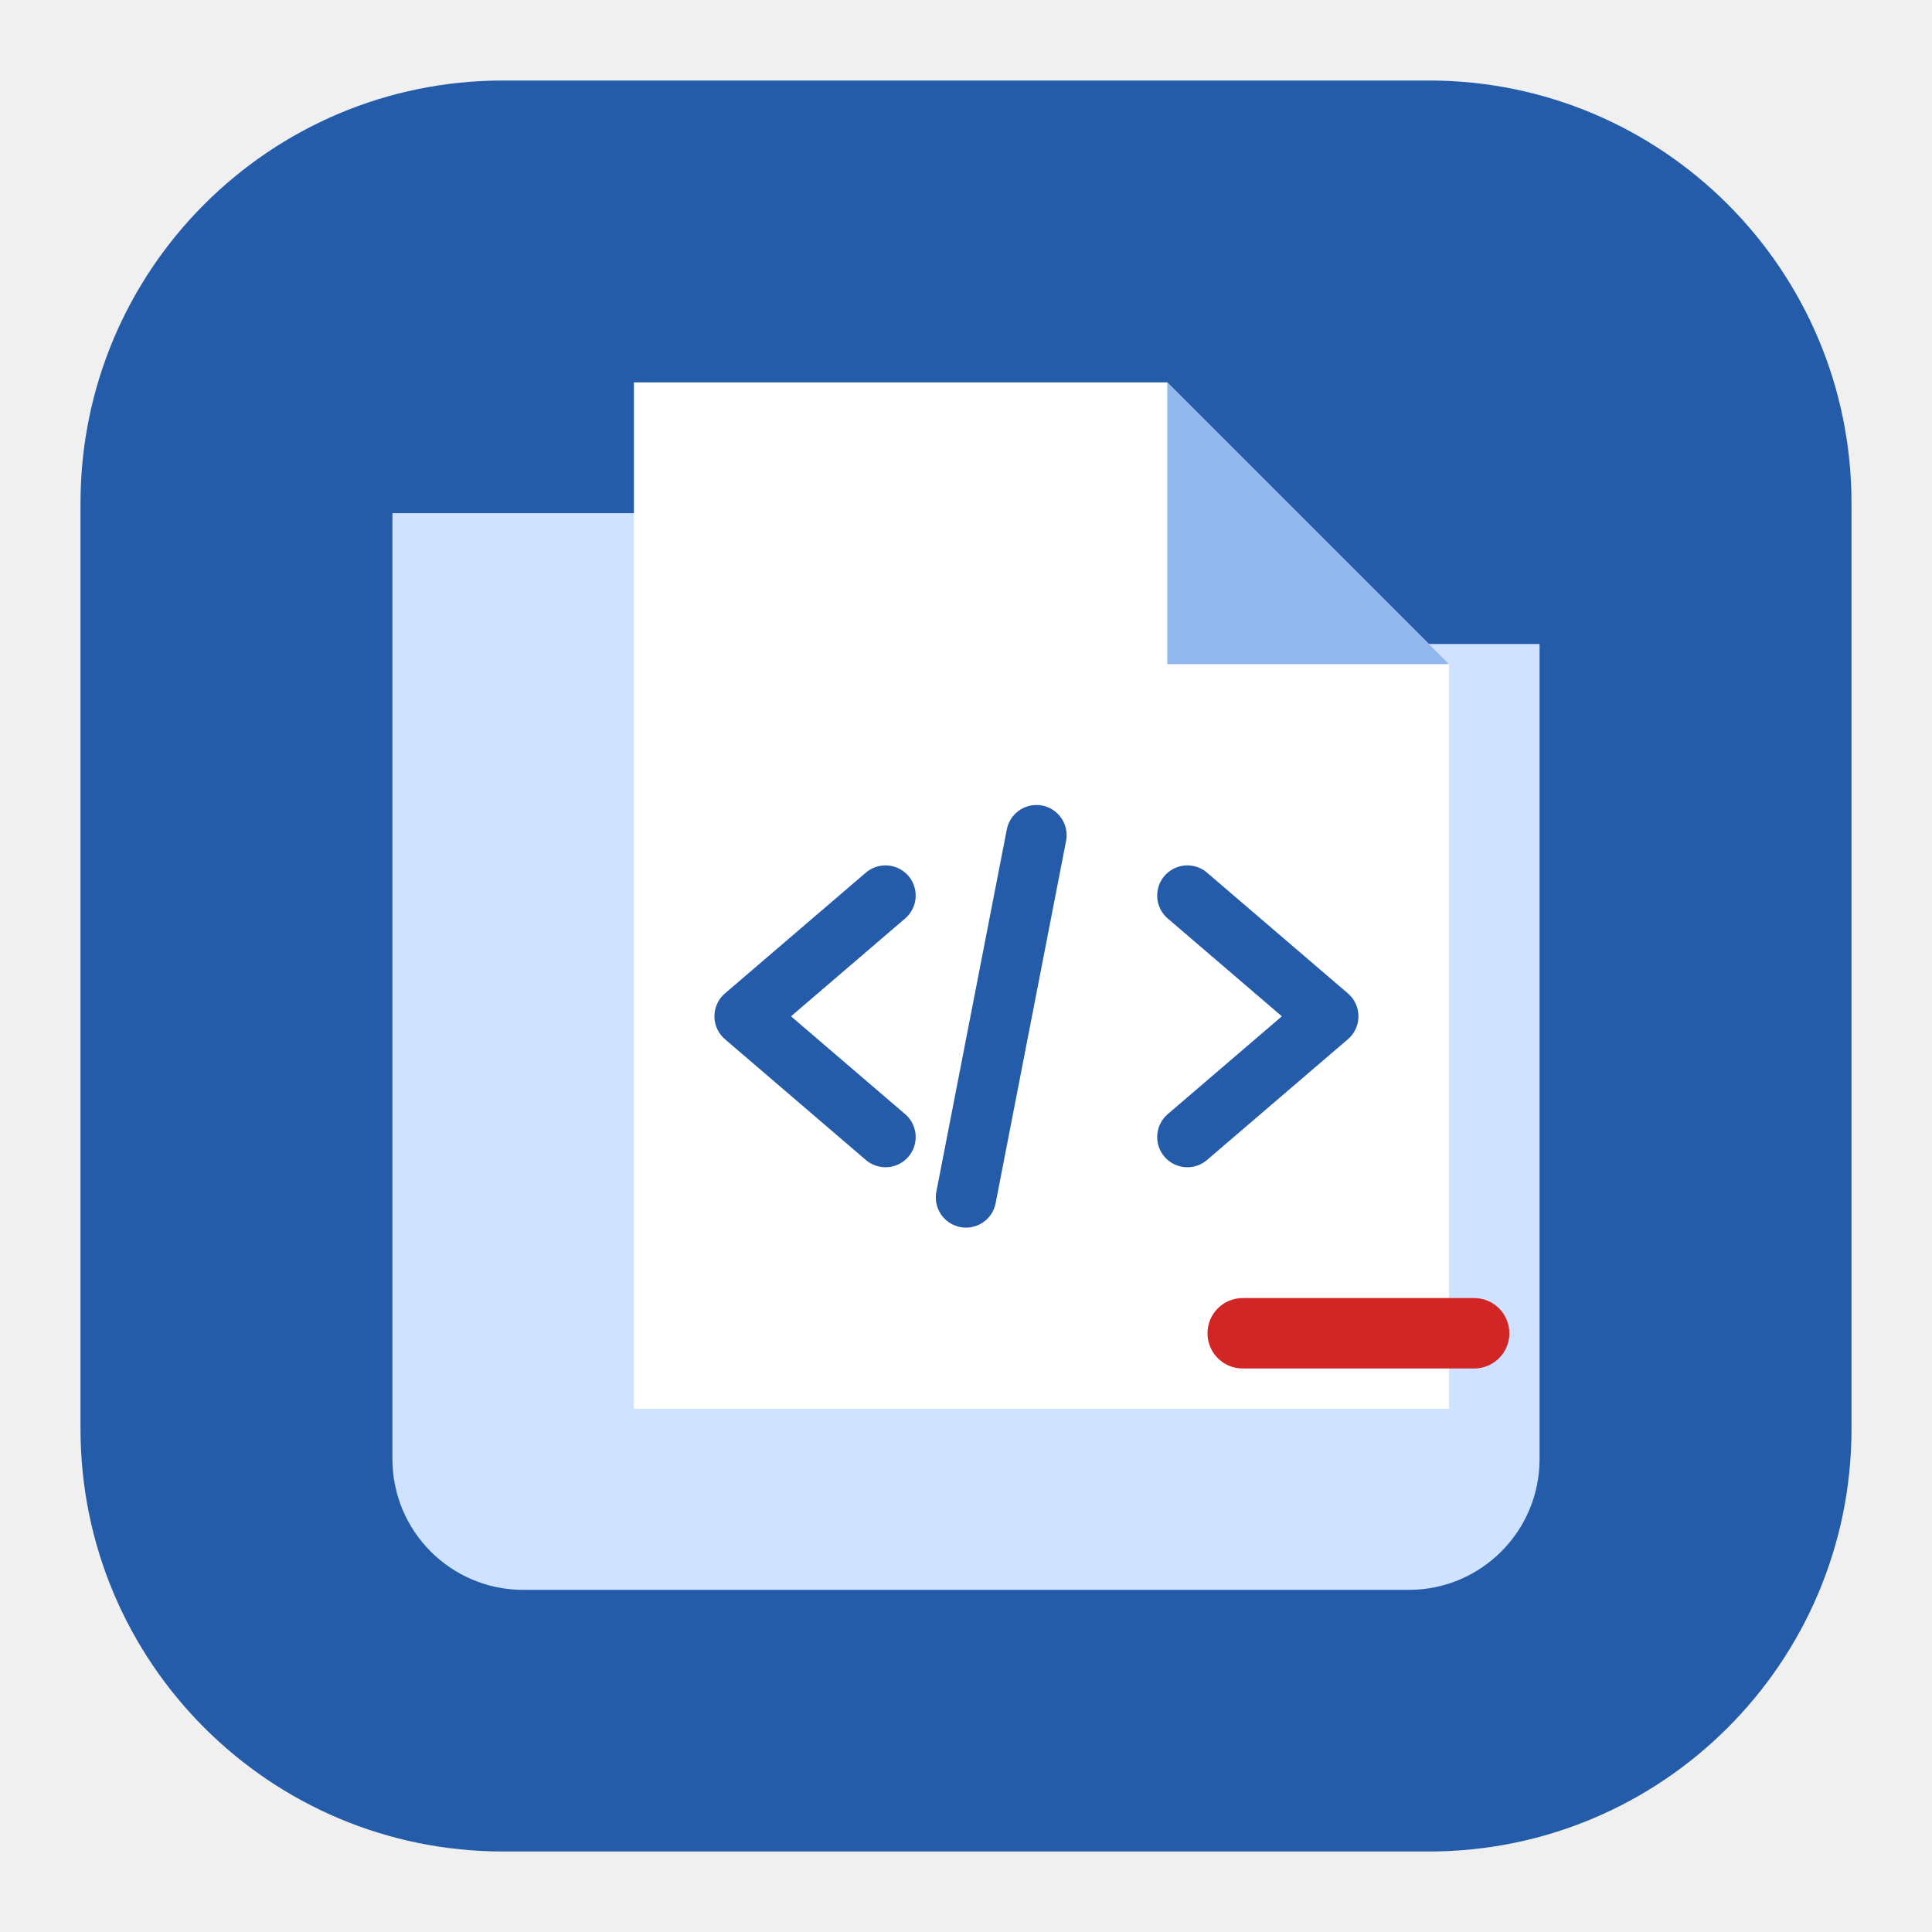
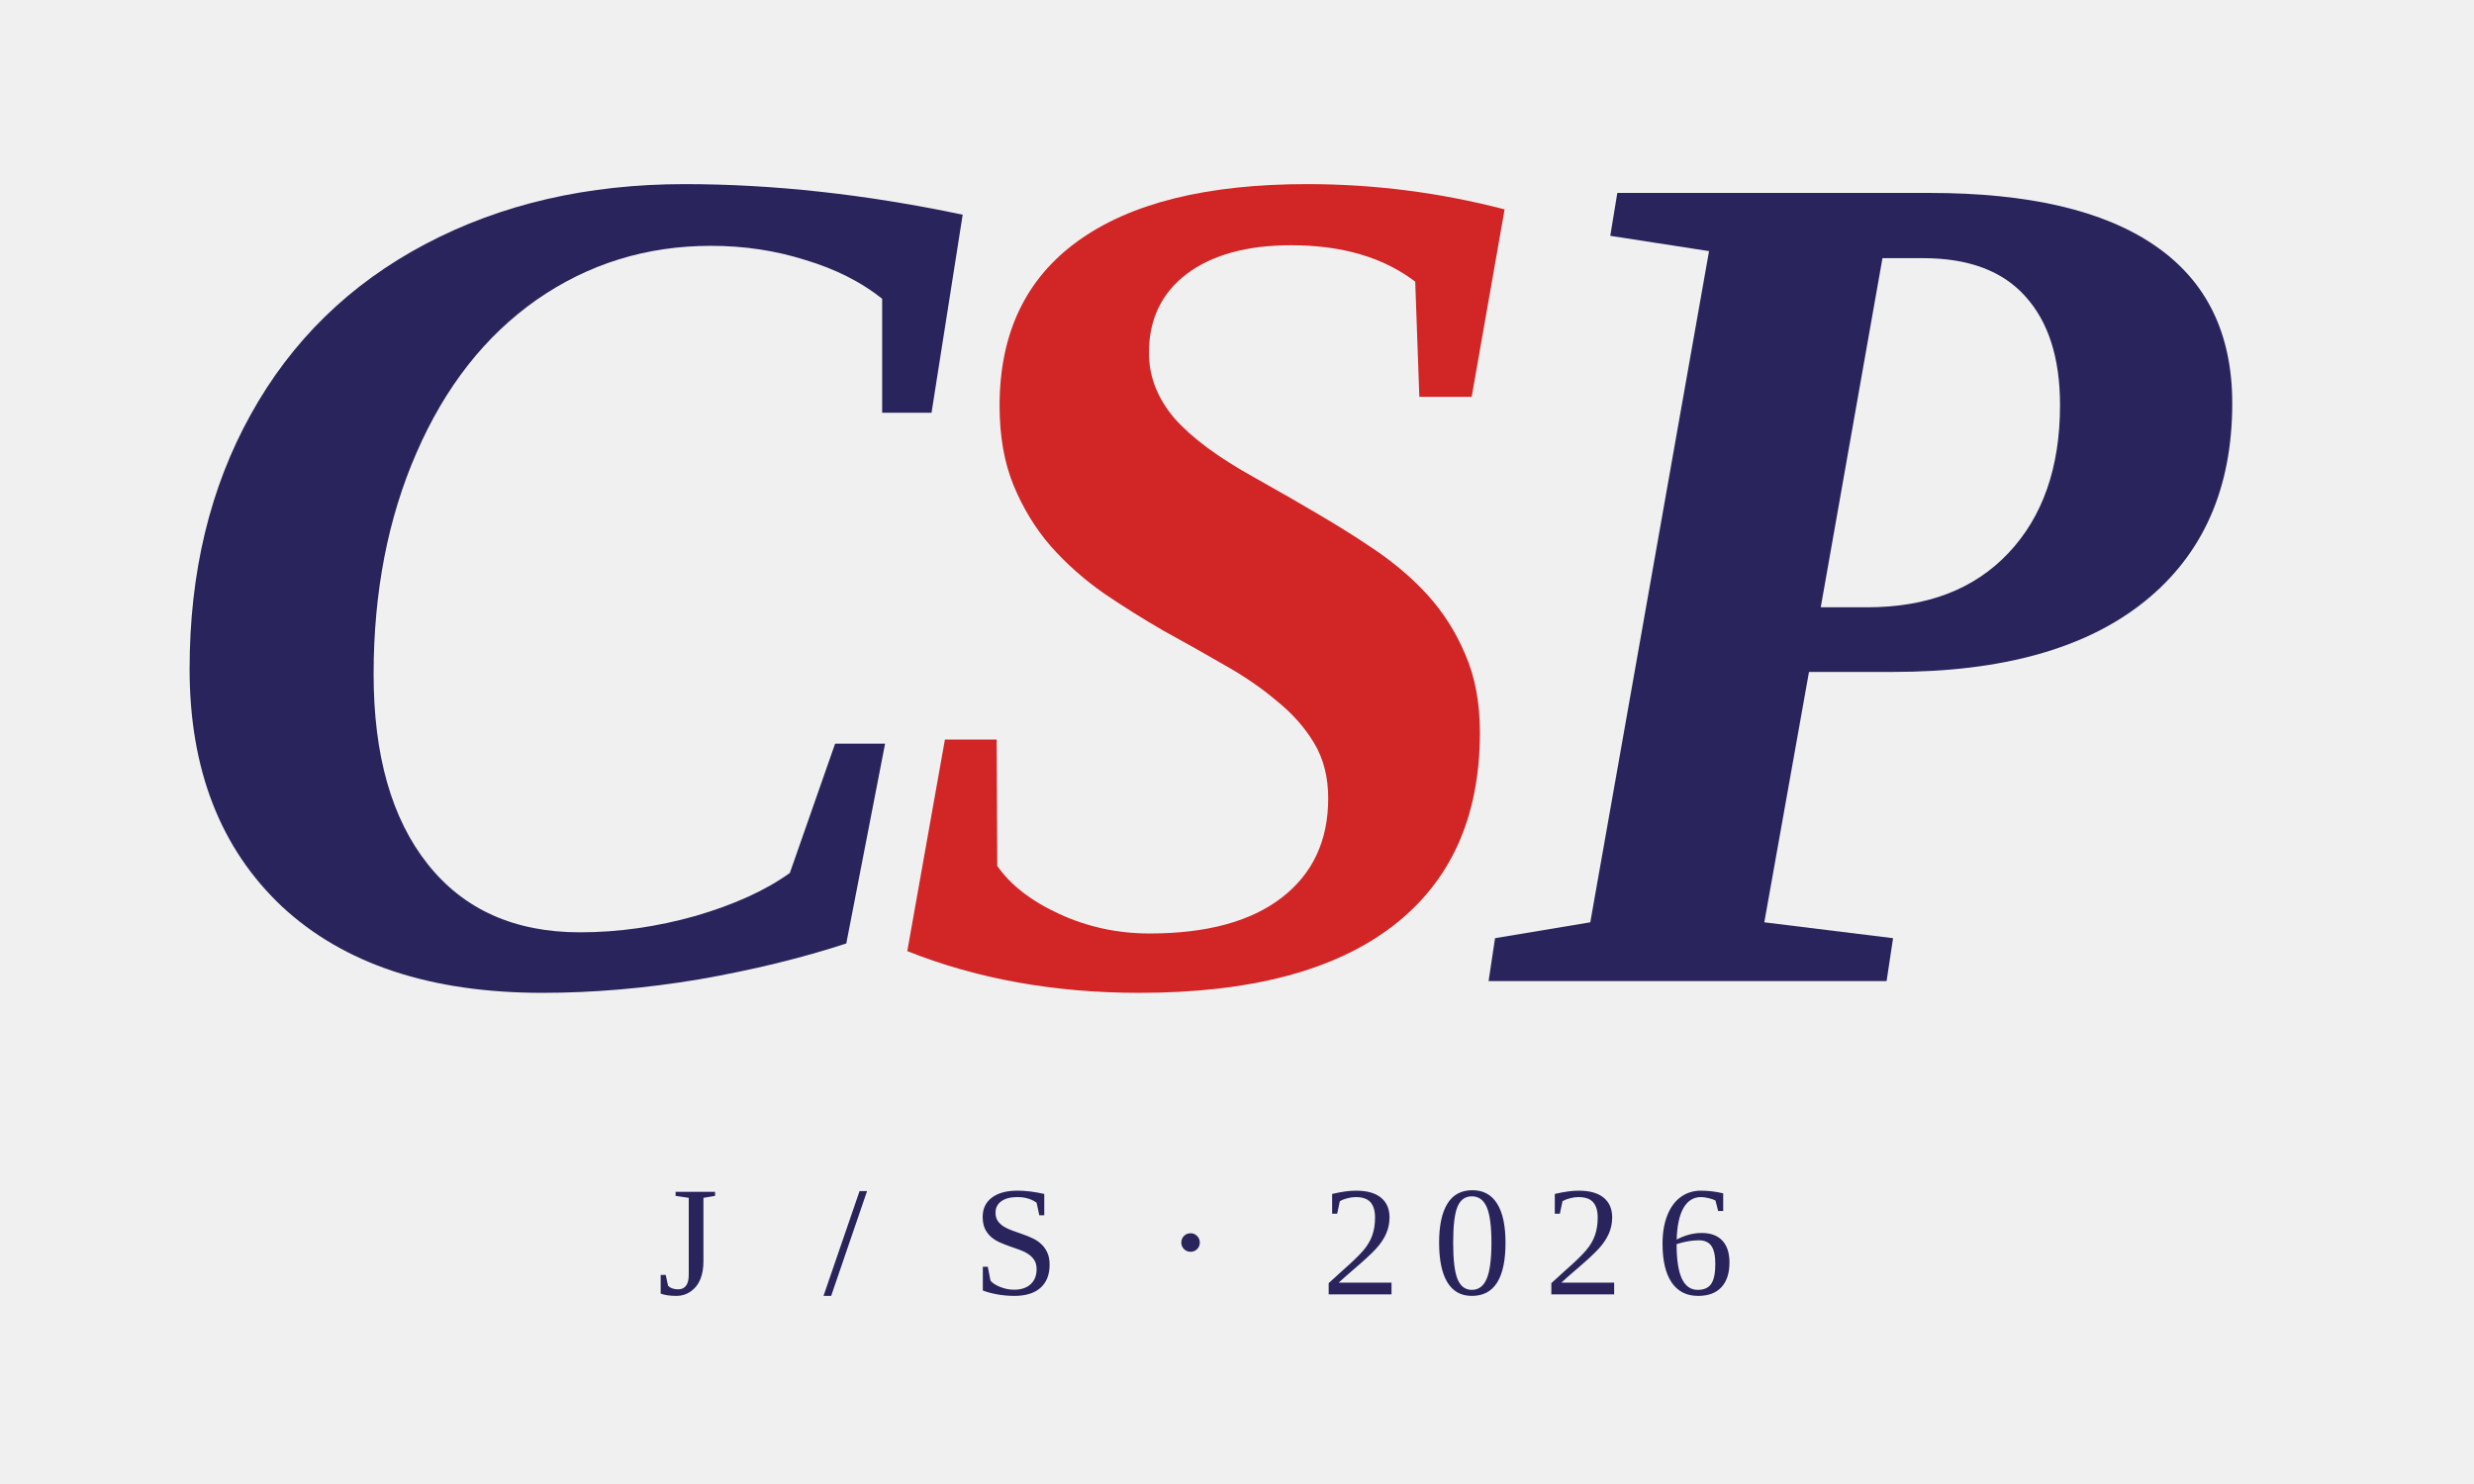
- <svg xmlns="http://www.w3.org/2000/svg" width="192" height="192" viewBox="0 0 192 192" role="img" aria-labelledby="title">
-   <rect x="8" y="8" width="176" height="176" rx="42" fill="#245caa" />
-   <path d="M39 51h45l13 13h56v81a13 13 0 0 1-13 13H52a13 13 0 0 1-13-13Z" fill="#cfe2ff" />
-   <path d="M63 38h53l28 28v74H63Z" fill="#fff" />
-   <path d="M116 38v28h28" fill="#91b8ed" />
-   <path d="m88 89-14 12 14 12m30-24 14 12-14 12m-15-30-7 36" fill="none" stroke="#245caa" stroke-width="6" stroke-linecap="round" stroke-linejoin="round" />
-   <rect x="120" y="129" width="30" height="7" rx="3.5" fill="#d22525" />
+ <svg xmlns="http://www.w3.org/2000/svg" width="300" height="180" viewBox="0 0 300 180" role="img" aria-labelledby="title" version="1.1" id="svg4">
+   <defs id="defs4" />
+   <g aria-label="CSP-J/S 2026" id="g4">
+     <g id="text3" style="font-style:italic;font-weight:700;font-size:146px;font-family:'Liberation Serif';letter-spacing:-8" aria-label="CSP">
+       <path style="fill:#29255c" d="m 65.764,120.426 q -20.317,0 -31.581,-10.479 -11.192,-10.551 -11.192,-28.801 0,-17.537 7.414,-30.868 7.414,-13.402 21.173,-20.674 13.759,-7.271 31.438,-7.271 16.111,0 33.72,3.707 l -3.778,24.024 h -5.988 V 36.233 q -3.85,-3.065 -9.339,-4.705 -5.418,-1.711 -11.406,-1.711 -11.763,0 -21.173,6.559 -9.339,6.559 -14.543,18.535 -5.204,11.905 -5.204,26.876 0,14.757 6.559,23.026 6.559,8.27 18.464,8.27 6.986,0 14.044,-1.996 7.058,-2.067 11.406,-5.204 l 5.489,-15.684 h 6.06 l -4.705,24.238 q -8.056,2.638 -17.822,4.349 -9.767,1.64 -19.034,1.64 z" id="path4" />
+       <path style="fill:#d22525" d="m 138.178,120.426 q -15.47,0 -28.159,-5.062 l 4.562,-25.664 h 6.273 l 0.071,15.327 q 2.424,3.493 7.557,5.846 5.133,2.353 10.907,2.353 10.408,0 16.04,-4.349 5.632,-4.349 5.632,-12.048 0,-3.85 -1.711,-6.701 -1.711,-2.852 -4.562,-5.133 -2.78,-2.353 -6.345,-4.349 -3.564,-2.067 -7.343,-4.135 -3.707,-2.139 -7.271,-4.562 -3.564,-2.495 -6.416,-5.703 -2.78,-3.208 -4.491,-7.343 -1.711,-4.135 -1.711,-9.695 0,-13.117 9.481,-19.961 9.553,-6.915 27.803,-6.915 12.19,0 23.953,3.065 l -3.992,22.741 h -6.345 L 171.612,34.166 q -5.774,-4.42 -15.042,-4.42 -8.056,0 -12.689,3.493 -4.562,3.493 -4.562,9.553 0,4.277 3.065,7.913 3.137,3.564 9.695,7.2 9.553,5.347 13.759,8.198 4.277,2.78 7.2,5.988 2.923,3.208 4.634,7.271 1.782,4.063 1.782,9.481 0,15.398 -10.622,23.525 -10.551,8.056 -30.654,8.056 z" id="path5" />
+       <path style="fill:#29255c" d="m 226.418,73.66 q 10.907,0 17.109,-6.559 6.273,-6.63 6.273,-17.965 0,-8.555 -4.206,-13.188 -4.135,-4.634 -12.404,-4.634 h -4.919 l -7.485,42.346 z m -7.058,7.842 -5.418,30.369 15.612,1.925 -0.784,5.204 h -48.263 l 0.784,-5.204 11.549,-1.925 14.4,-81.412 -11.977,-1.854 0.855,-5.204 h 37.854 q 18.107,0 27.375,6.416 9.339,6.416 9.339,19.105 0,15.47 -10.622,24.024 -10.622,8.555 -30.512,8.555 z" id="path6" />
+     </g>
+     <path d="m 83.52,145.292 -1.596,-0.241 v -0.492 h 4.787 v 0.492 l -1.41,0.241 v 7.7 q 0,1.243 -0.38,2.18 -0.38,0.928 -1.16,1.475 -0.77,0.538 -1.726,0.538 -1.188,0 -1.92,-0.278 v -2.264 h 0.612 l 0.278,1.29 q 0.176,0.213 0.501,0.334 0.325,0.121 0.714,0.121 1.299,0 1.299,-1.763 z m 17.268,11.894 h -0.928 l 4.37,-12.71 h 0.909 z m 18.391,-3.535 h 0.603 l 0.325,1.679 q 0.343,0.436 1.178,0.77 0.844,0.334 1.661,0.334 1.299,0 2.022,-0.659 0.733,-0.668 0.733,-1.837 0,-0.668 -0.288,-1.104 -0.278,-0.436 -0.742,-0.733 -0.455,-0.306 -1.039,-0.51 -0.584,-0.213 -1.206,-0.427 -0.612,-0.213 -1.197,-0.473 -0.584,-0.26 -1.048,-0.659 -0.455,-0.399 -0.742,-0.983 -0.278,-0.594 -0.278,-1.457 0,-1.484 1.113,-2.329 1.113,-0.844 3.089,-0.844 1.503,0 3.266,0.399 v 2.588 h -0.603 l -0.325,-1.521 q -0.946,-0.687 -2.338,-0.687 -1.243,0 -1.948,0.51 -0.696,0.501 -0.696,1.392 0,0.603 0.278,1.002 0.288,0.399 0.742,0.687 0.464,0.278 1.048,0.482 0.594,0.204 1.206,0.427 0.622,0.213 1.206,0.492 0.594,0.269 1.048,0.696 0.464,0.417 0.742,1.03 0.288,0.603 0.288,1.494 0,1.8 -1.104,2.792 -1.104,0.983 -3.182,0.983 -1.002,0 -2.013,-0.176 -1.011,-0.176 -1.8,-0.482 z m 26.313,-2.941 q 0,0.473 -0.325,0.798 -0.325,0.325 -0.798,0.325 -0.473,0 -0.798,-0.325 -0.325,-0.325 -0.325,-0.798 0,-0.455 0.315,-0.789 0.325,-0.334 0.807,-0.334 0.482,0 0.798,0.334 0.325,0.334 0.325,0.789 z M 168.735,157 h -7.617 v -1.364 l 1.726,-1.568 q 1.661,-1.457 2.44,-2.356 0.779,-0.9 1.113,-1.855 0.343,-0.956 0.343,-2.189 0,-1.206 -0.547,-1.837 -0.547,-0.631 -1.791,-0.631 -0.492,0 -1.011,0.139 -0.52,0.13 -0.918,0.353 l -0.325,1.521 h -0.612 v -2.394 q 1.688,-0.399 2.867,-0.399 2.041,0 3.062,0.854 1.03,0.844 1.03,2.394 0,1.039 -0.408,1.967 -0.399,0.918 -1.234,1.837 -0.835,0.909 -2.765,2.551 -0.826,0.705 -1.753,1.549 h 6.401 z m 13.825,-6.271 q 0,6.457 -4.082,6.457 -1.967,0 -2.969,-1.651 -1.002,-1.651 -1.002,-4.806 0,-3.089 1.002,-4.722 1.002,-1.642 3.043,-1.642 1.967,0 2.987,1.624 1.02,1.614 1.02,4.741 z m -1.707,0 q 0,-2.987 -0.566,-4.305 -0.566,-1.317 -1.809,-1.317 -1.206,0 -1.735,1.243 -0.529,1.243 -0.529,4.379 0,3.154 0.538,4.444 0.538,1.28 1.726,1.28 1.225,0 1.8,-1.345 0.575,-1.354 0.575,-4.379 z M 195.735,157 h -7.617 v -1.364 l 1.726,-1.568 q 1.661,-1.457 2.44,-2.356 0.779,-0.9 1.113,-1.855 0.343,-0.956 0.343,-2.189 0,-1.206 -0.547,-1.837 -0.547,-0.631 -1.791,-0.631 -0.492,0 -1.011,0.139 -0.52,0.13 -0.918,0.353 l -0.325,1.521 h -0.612 v -2.394 q 1.688,-0.399 2.867,-0.399 2.041,0 3.062,0.854 1.03,0.844 1.03,2.394 0,1.039 -0.408,1.967 -0.399,0.918 -1.234,1.837 -0.835,0.909 -2.765,2.551 -0.826,0.705 -1.753,1.549 h 6.401 z m 13.982,-3.859 q 0,1.939 -0.983,2.997 -0.974,1.048 -2.82,1.048 -2.097,0 -3.21,-1.633 -1.104,-1.633 -1.104,-4.694 0,-2.004 0.584,-3.46 0.584,-1.457 1.633,-2.217 1.058,-0.761 2.44,-0.761 1.354,0 2.7,0.325 v 2.143 h -0.612 l -0.325,-1.271 q -0.306,-0.167 -0.826,-0.288 -0.52,-0.13 -0.937,-0.13 -1.354,0 -2.115,1.317 -0.751,1.308 -0.826,3.832 1.512,-0.798 3.034,-0.798 1.642,0 2.505,0.928 0.863,0.918 0.863,2.663 z m -3.841,3.312 q 1.123,0 1.624,-0.724 0.501,-0.733 0.501,-2.412 0,-1.521 -0.482,-2.199 -0.473,-0.677 -1.512,-0.677 -1.271,0 -2.7,0.464 0,2.83 0.64,4.193 0.64,1.355 1.93,1.355 z" id="text4" style="font-size:19px;font-family:'Liberation Serif';letter-spacing:4;text-anchor:middle;fill:#29255c" aria-label="J / S · 2026" />
+   </g>
</svg>
